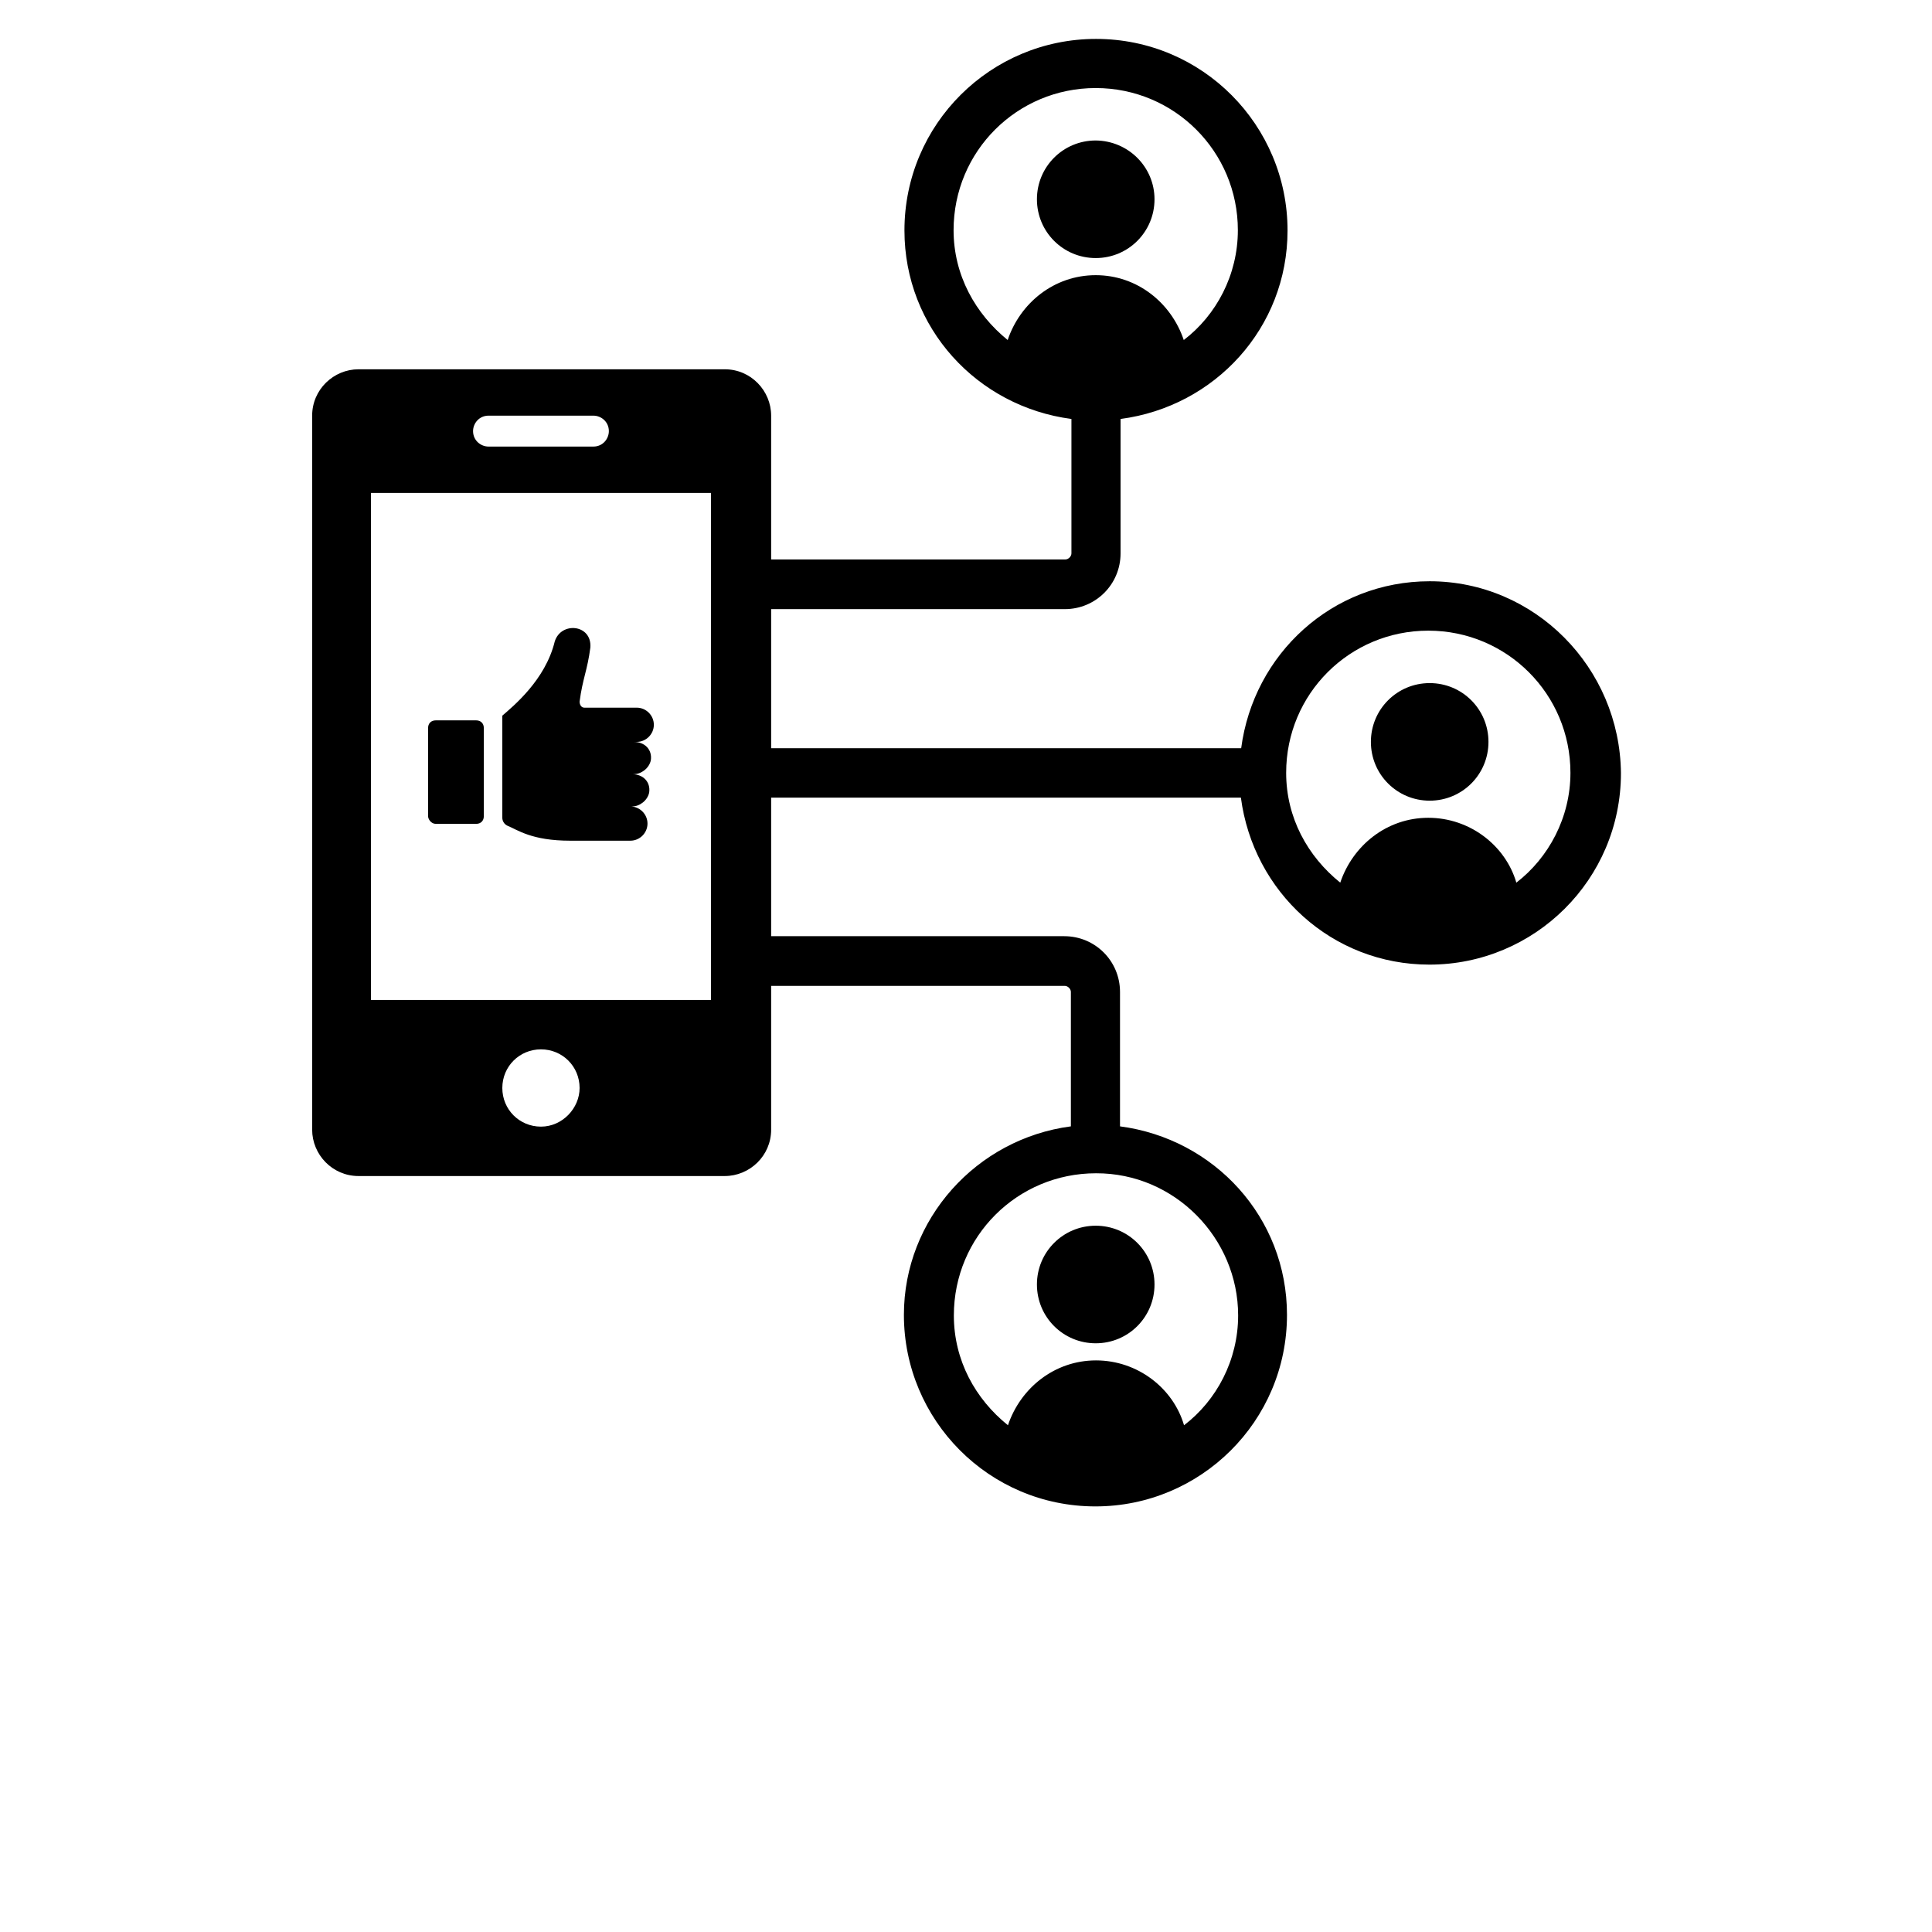
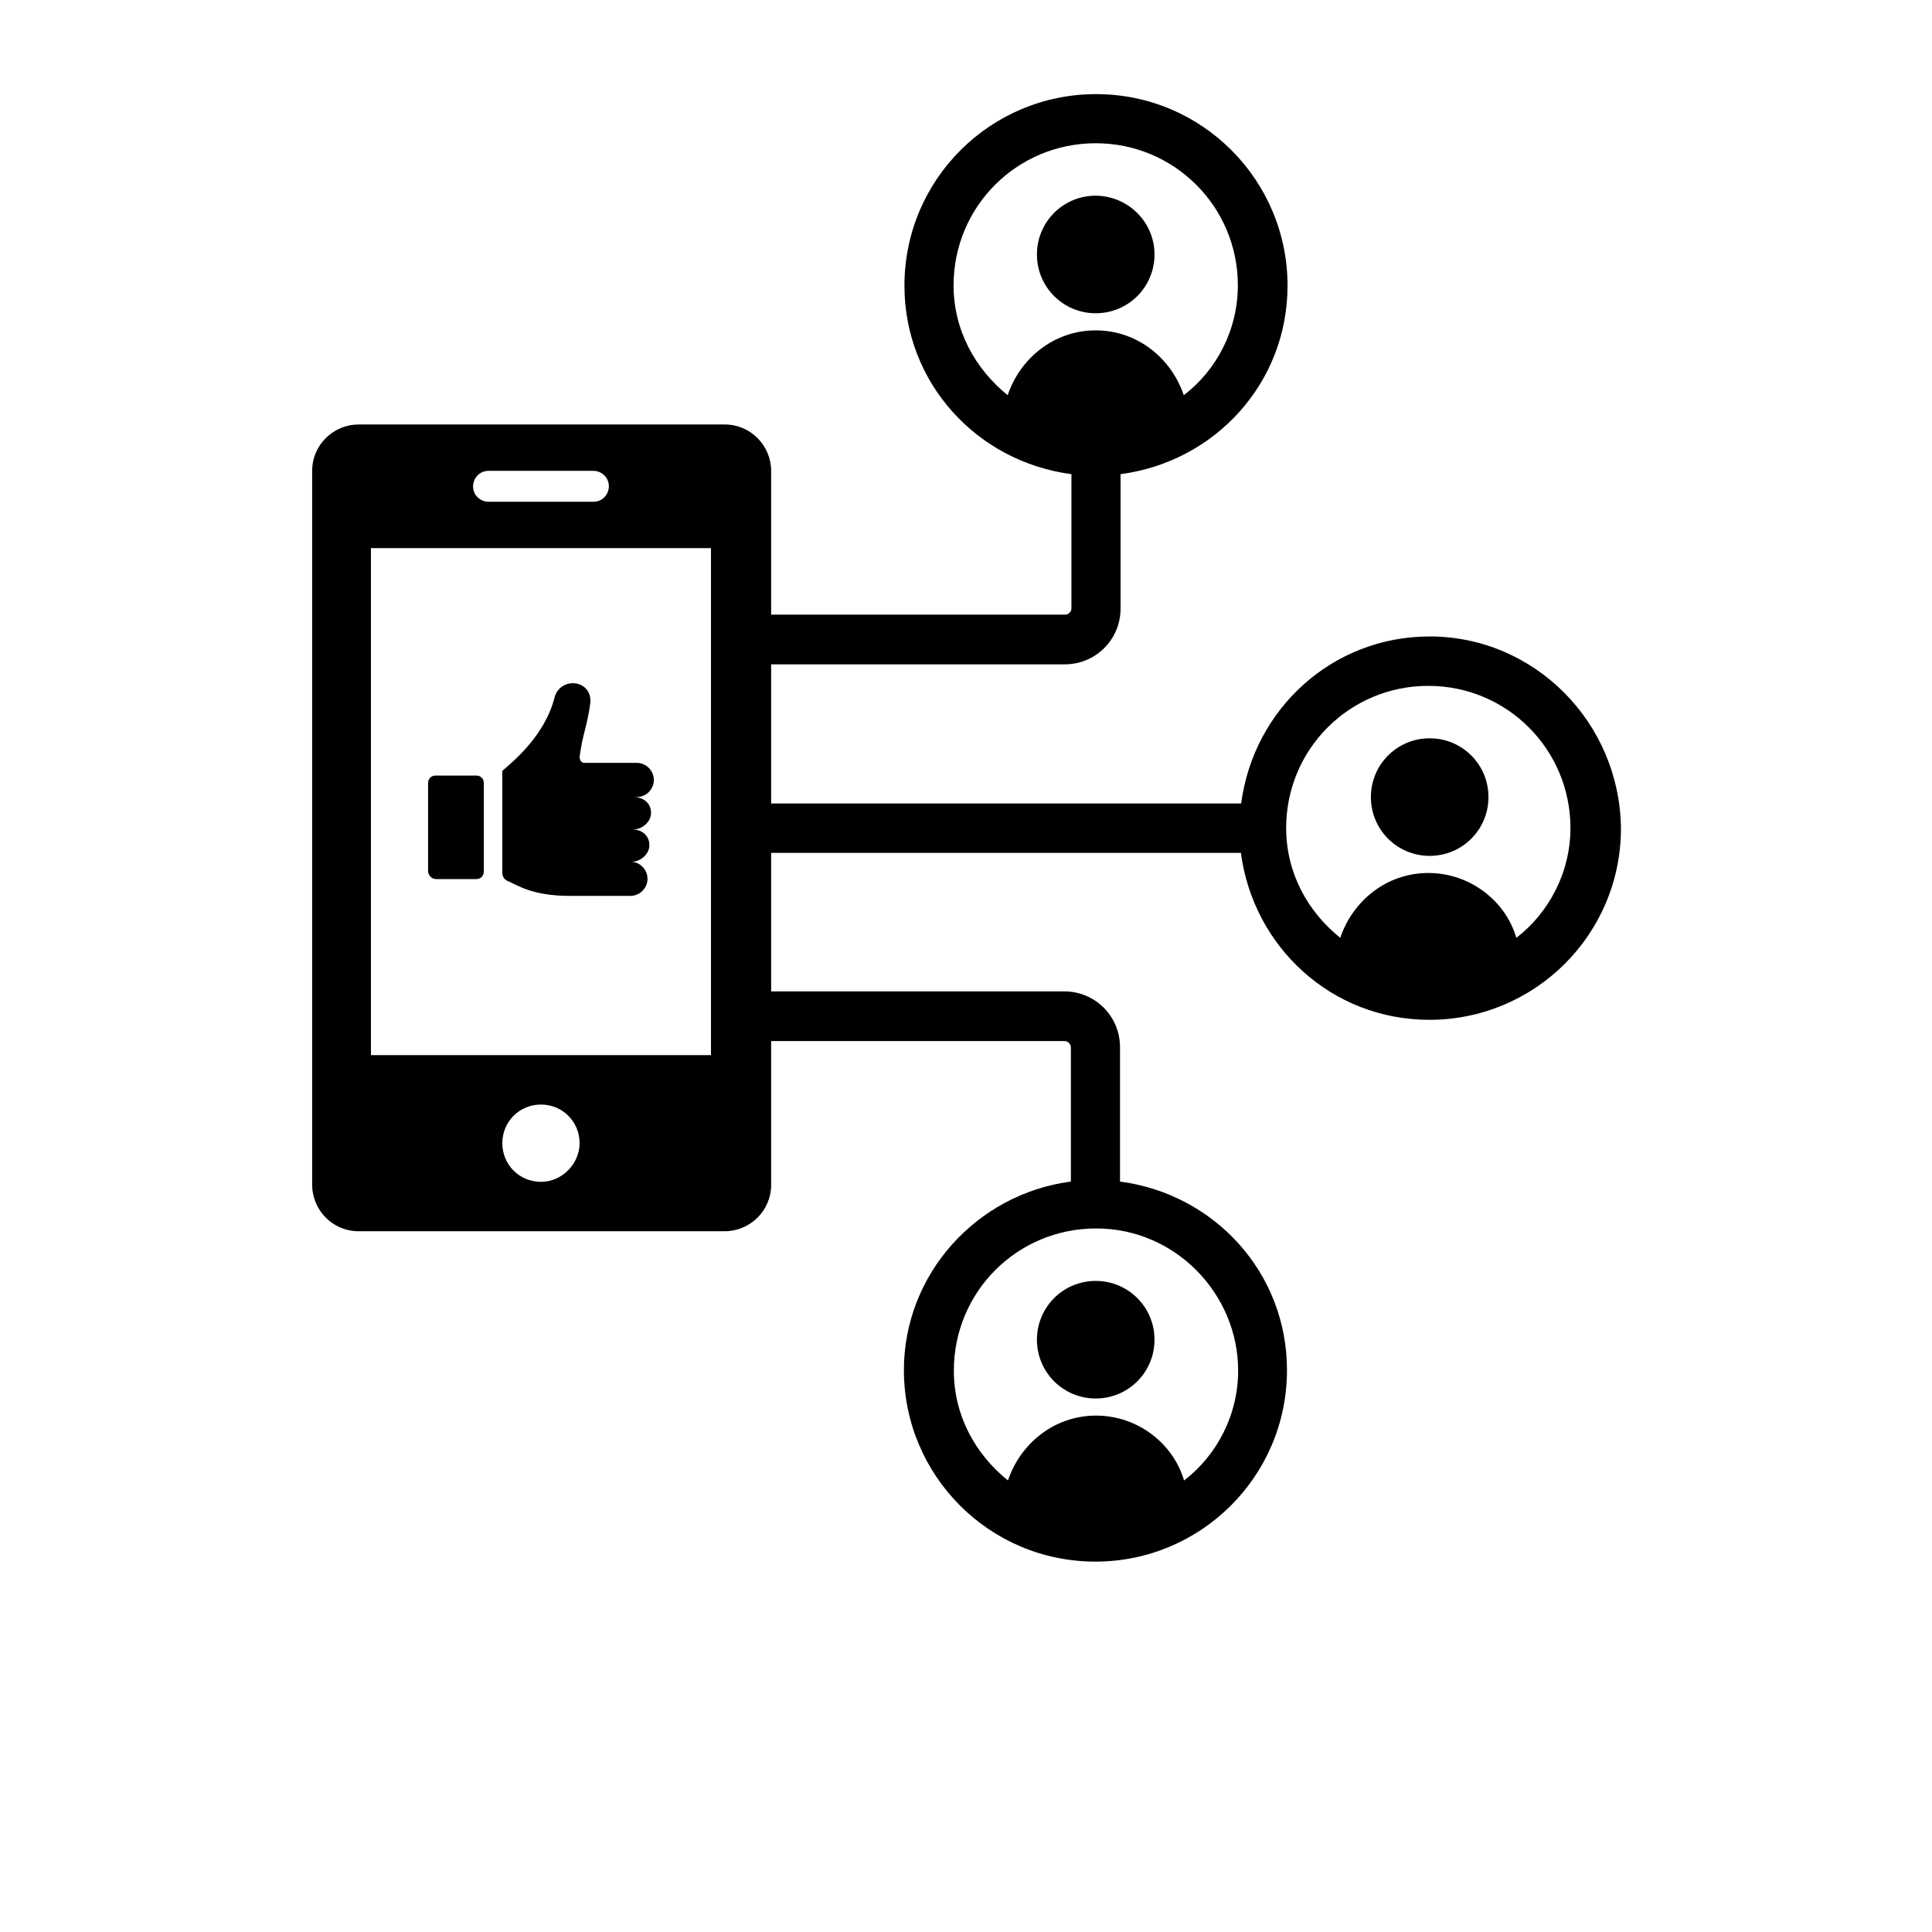
- <svg xmlns="http://www.w3.org/2000/svg" xmlns:xlink="http://www.w3.org/1999/xlink" version="1.1" id="Calque_1" x="0px" y="0px" viewBox="0 0 700 700" style="enable-background:new 0 0 700 700;" xml:space="preserve">
+ <svg xmlns="http://www.w3.org/2000/svg" xmlns:xlink="http://www.w3.org/1999/xlink" version="1.1" id="Calque_1" x="0px" y="0px" viewBox="0 -20 700 700" style="enable-background:new 0 0 700 700;" xml:space="preserve">
  <g>
    <path d="M206.6,304.6h21.8c3.4,0,6.2-2.8,6.2-6.2s-2.8-6.2-6.2-6.2h0.6c2.8,0,5.6-2.2,6.2-5c0.6-3.9-2.2-6.7-6.2-6.7h0.6   c2.8,0,5.6-2.2,6.2-5c0.6-3.9-2.2-6.7-6.2-6.7h1.1c3.4,0,6.2-2.8,6.2-6.2s-2.8-6.2-6.2-6.2h-19c-1.1,0-1.7-1.1-1.7-2.2   c1.1-8.4,2.8-11.2,3.9-19.6c0.6-8.4-10.6-9.5-12.9-2.2c-3.4,14-15.1,23.5-19,26.9c0,1.1,0,2.2,0,2.8v34.2c0,1.1,0.6,2.2,1.7,2.8   C187.6,300.7,192.6,304.6,206.6,304.6L206.6,304.6z" />
    <path d="M157.9,298.5h14.6c1.7,0,2.8-1.1,2.8-2.8v-31.9c0-1.7-1.1-2.8-2.8-2.8h-14.6c-1.7,0-2.8,1.1-2.8,2.8v31.9   C155.1,296.8,156.2,298.5,157.9,298.5z" />
    <path d="M418.3,72.2c0,11.8-9.5,21.3-21.3,21.3c-11.8,0-21.3-9.5-21.3-21.3c0-11.8,9.5-21.3,21.3-21.3   C408.8,51,418.3,60.5,418.3,72.2" />
    <path d="M418.3,465.4c0,11.8-9.5,21.3-21.3,21.3c-11.8,0-21.3-9.5-21.3-21.3s9.5-21.3,21.3-21.3   C408.8,444.1,418.3,453.6,418.3,465.4" />
    <path d="M518,210.6c-35.3,0-63.8,26.3-68.3,60.5H279.4v-50.4h106.4c11.2,0,20.2-9,20.2-20.2v-48.7c34.2-4.5,60.5-33,60.5-68.3   c0-38.1-30.8-69.4-69.4-69.4c-38.1,0-69.4,30.8-69.4,69.4c0,35.3,26.3,63.8,60.5,68.3v48.7c0,1.1-1.1,2.2-2.2,2.2H279.4v-52.1   c0-9-7.3-16.8-16.8-16.8H129.9c-9,0-16.8,7.3-16.8,16.8v258.7c0,9,7.3,16.8,16.8,16.8h132.7c9,0,16.8-7.3,16.8-16.8v-52.1h106.4   c1.1,0,2.2,1.1,2.2,2.2v48.7c-34.2,4.5-60.5,33.6-60.5,68.3c0,38.1,30.8,69.4,69.4,69.4c38.1,0,69.4-30.8,69.4-69.4   c0-35.3-26.3-63.8-60.5-68.3v-48.7c0-11.2-9-20.2-20.2-20.2H279.4V289h170.2c4.5,34.2,33,60.5,68.3,60.5   c38.1,0,69.4-30.8,69.4-69.4C586.9,241.9,556.1,210.6,518,210.6L518,210.6z M345.5,83.4c0-28.6,23-51.5,51.5-51.5   s51.5,23,51.5,51.5c0,16.2-7.8,30.8-19.6,39.8c-4.5-13.4-16.8-23.5-31.9-23.5s-27.4,10.1-31.9,23.5   C353.4,113.7,345.5,99.7,345.5,83.4z M177,150.6H215c2.8,0,5.6,2.2,5.6,5.6c0,2.8-2.2,5.6-5.6,5.6H177c-2.8,0-5.6-2.2-5.6-5.6   C171.4,153.4,173.6,150.6,177,150.6z M196,408.2c-7.8,0-14-6.2-14-14s6.2-14,14-14s14,6.2,14,14C210,401.5,203.8,408.2,196,408.2z    M257.6,362.3H134.4l0-183.7h123.2L257.6,362.3z M448.6,476.6c0,16.2-7.8,30.8-19.6,39.8c-3.9-13.4-16.8-23.5-31.9-23.5   s-27.4,10.1-31.9,23.5c-11.8-9.5-19.6-23.5-19.6-39.8c0-28.6,23-51.5,51.5-51.5C425.6,425,448.6,448.6,448.6,476.6L448.6,476.6z    M549.4,319.8c-3.9-13.4-16.8-23.5-31.9-23.5s-27.4,10.1-31.9,23.5c-11.8-9.5-19.6-23.5-19.6-39.8c0-28.6,23-51.5,51.5-51.5   s51.5,23,51.5,51.5C569,296.2,561.1,310.8,549.4,319.8L549.4,319.8z" />
    <path d="M539.3,268.8c0,11.8-9.5,21.3-21.3,21.3s-21.3-9.5-21.3-21.3c0-11.8,9.5-21.3,21.3-21.3C529.8,247.5,539.3,257,539.3,268.8   " />
    <g>
      <defs>
        <polyline id="SVGID_1_" points="855.6,644 855.6,1344 155.6,1344    " />
      </defs>
      <clipPath id="SVGID_00000127034958341799410150000008360087988900358535_">
        <use xlink:href="#SVGID_1_" style="overflow:visible;" />
      </clipPath>
    </g>
    <g>
      <defs>
        <polyline id="SVGID_00000002362931392336124820000008171664582659499941_" points="974.1,644 974.1,1344 274.1,1344    " />
      </defs>
      <clipPath id="SVGID_00000105428612859485970460000007676049577920163216_">
        <use xlink:href="#SVGID_00000002362931392336124820000008171664582659499941_" style="overflow:visible;" />
      </clipPath>
    </g>
    <g>
      <defs>
        <polyline id="SVGID_00000106121593900459038520000014386575202967517837_" points="994.2,644 994.2,1344 294.2,1344    " />
      </defs>
      <clipPath id="SVGID_00000165921760520919407080000002762118754370673561_">
        <use xlink:href="#SVGID_00000106121593900459038520000014386575202967517837_" style="overflow:visible;" />
      </clipPath>
    </g>
    <g>
      <defs>
        <polyline id="SVGID_00000093888397718952039020000010649837069254376325_" points="1017.6,644 1017.6,1344 317.6,1344    " />
      </defs>
      <clipPath id="SVGID_00000002358435255027307220000002007753224415725489_">
        <use xlink:href="#SVGID_00000093888397718952039020000010649837069254376325_" style="overflow:visible;" />
      </clipPath>
    </g>
    <g>
      <defs>
        <polyline id="SVGID_00000057840227636014509990000017551202752626318728_" points="1066.2,644 1066.2,1344 366.2,1344    " />
      </defs>
      <clipPath id="SVGID_00000098209469351147316460000014574374200348231086_">
        <use xlink:href="#SVGID_00000057840227636014509990000017551202752626318728_" style="overflow:visible;" />
      </clipPath>
    </g>
    <g>
      <defs>
        <polyline id="SVGID_00000001655236085565734230000011494793753083111573_" points="1146,644 1146,1344 446,1344    " />
      </defs>
      <clipPath id="SVGID_00000000942886964392805080000009653120590936445098_">
        <use xlink:href="#SVGID_00000001655236085565734230000011494793753083111573_" style="overflow:visible;" />
      </clipPath>
    </g>
    <g>
      <defs>
        <polyline id="SVGID_00000114051559692758235250000000864527791225566093_" points="1165,644 1165,1344 465,1344    " />
      </defs>
      <clipPath id="SVGID_00000098932619850595670730000013058380256018583685_">
        <use xlink:href="#SVGID_00000114051559692758235250000000864527791225566093_" style="overflow:visible;" />
      </clipPath>
    </g>
    <g>
      <defs>
        <polyline id="SVGID_00000150096433565564150180000000889543287471993229_" points="782.2,672 782.2,1372 82.2,1372    " />
      </defs>
      <clipPath id="SVGID_00000154415350867382363130000011825923734590887050_">
        <use xlink:href="#SVGID_00000150096433565564150180000000889543287471993229_" style="overflow:visible;" />
      </clipPath>
    </g>
    <g>
      <defs>
        <polyline id="SVGID_00000036251781579325455220000014071435646469549202_" points="796,672 796,1372 96,1372    " />
      </defs>
      <clipPath id="SVGID_00000178180705278215009680000016720999637138967464_">
        <use xlink:href="#SVGID_00000036251781579325455220000014071435646469549202_" style="overflow:visible;" />
      </clipPath>
    </g>
    <g>
      <defs>
        <polyline id="SVGID_00000083079181627444348050000011014962611007207063_" points="854.2,672 854.2,1372 154.2,1372    " />
      </defs>
      <clipPath id="SVGID_00000056427036851740458110000009080958093491397044_">
        <use xlink:href="#SVGID_00000083079181627444348050000011014962611007207063_" style="overflow:visible;" />
      </clipPath>
    </g>
    <g>
      <defs>
        <polyline id="SVGID_00000059988393829029596890000015708397391137861255_" points="887.5,672 887.5,1372 187.5,1372    " />
      </defs>
      <clipPath id="SVGID_00000035530759999687773000000001910265049467891884_">
        <use xlink:href="#SVGID_00000059988393829029596890000015708397391137861255_" style="overflow:visible;" />
      </clipPath>
    </g>
    <g>
      <defs>
        <polyline id="SVGID_00000132070920665115830440000009142430177399596933_" points="939.6,672 939.6,1372 239.6,1372    " />
      </defs>
      <clipPath id="SVGID_00000078019099373537889390000010302613828004223914_">
        <use xlink:href="#SVGID_00000132070920665115830440000009142430177399596933_" style="overflow:visible;" />
      </clipPath>
    </g>
    <g>
      <defs>
        <polyline id="SVGID_00000146473670368792879030000007032147446100451513_" points="958.9,672 958.9,1372 258.9,1372    " />
      </defs>
      <clipPath id="SVGID_00000069385807236675700750000000123455006430445492_">
        <use xlink:href="#SVGID_00000146473670368792879030000007032147446100451513_" style="overflow:visible;" />
      </clipPath>
    </g>
    <g>
      <defs>
        <polyline id="SVGID_00000047025412106487711180000009325957972923083144_" points="978.8,672 978.8,1372 278.8,1372    " />
      </defs>
      <clipPath id="SVGID_00000101809752621109375750000002238498308407687342_">
        <use xlink:href="#SVGID_00000047025412106487711180000009325957972923083144_" style="overflow:visible;" />
      </clipPath>
    </g>
    <g>
      <defs>
        <polyline id="SVGID_00000044161679427626266060000001885229031754467729_" points="1029,672 1029,1372 329,1372    " />
      </defs>
      <clipPath id="SVGID_00000158708564549336725420000000979019895872883328_">
        <use xlink:href="#SVGID_00000044161679427626266060000001885229031754467729_" style="overflow:visible;" />
      </clipPath>
    </g>
    <g>
      <defs>
        <polyline id="SVGID_00000173845448426124106760000017719192084269568903_" points="1042.8,672 1042.8,1372 342.8,1372    " />
      </defs>
      <clipPath id="SVGID_00000103961842451059871640000013230255801754452656_">
        <use xlink:href="#SVGID_00000173845448426124106760000017719192084269568903_" style="overflow:visible;" />
      </clipPath>
    </g>
    <g>
      <defs>
        <polyline id="SVGID_00000152970371839590506730000007751037654429936812_" points="1071.7,672 1071.7,1372 371.7,1372    " />
      </defs>
      <clipPath id="SVGID_00000114055169209306690400000015337667564583807371_">
        <use xlink:href="#SVGID_00000152970371839590506730000007751037654429936812_" style="overflow:visible;" />
      </clipPath>
    </g>
    <g>
      <defs>
        <polyline id="SVGID_00000058551253101588150990000014420168166508637610_" points="1107.2,672 1107.2,1372 407.2,1372    " />
      </defs>
      <clipPath id="SVGID_00000014624254700740094840000000356025174280949681_">
        <use xlink:href="#SVGID_00000058551253101588150990000014420168166508637610_" style="overflow:visible;" />
      </clipPath>
    </g>
  </g>
</svg>
